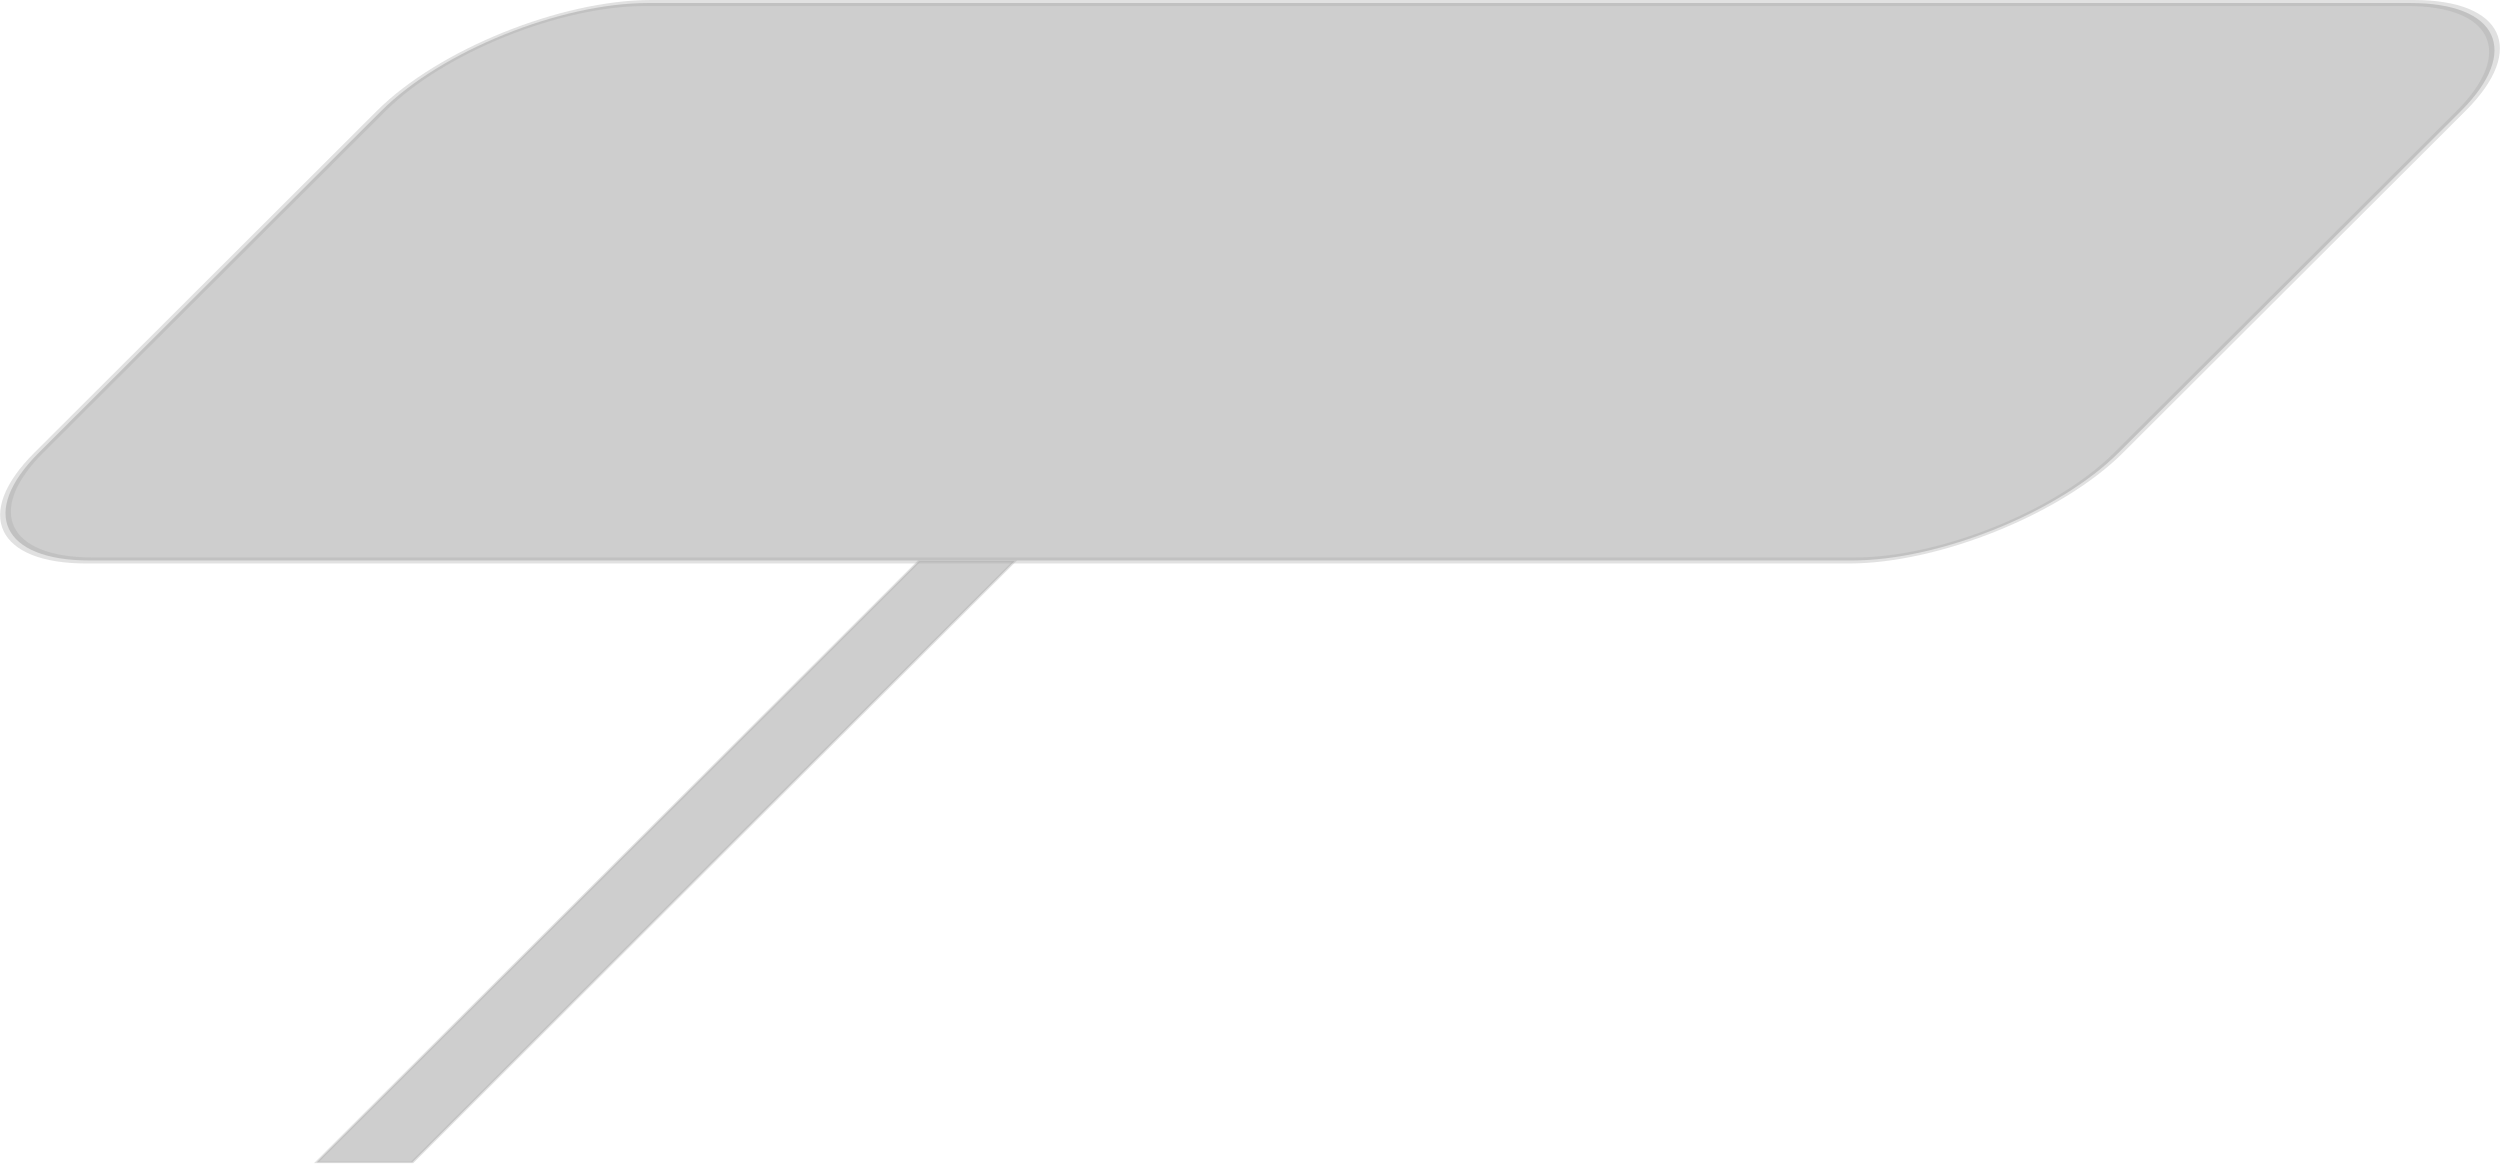
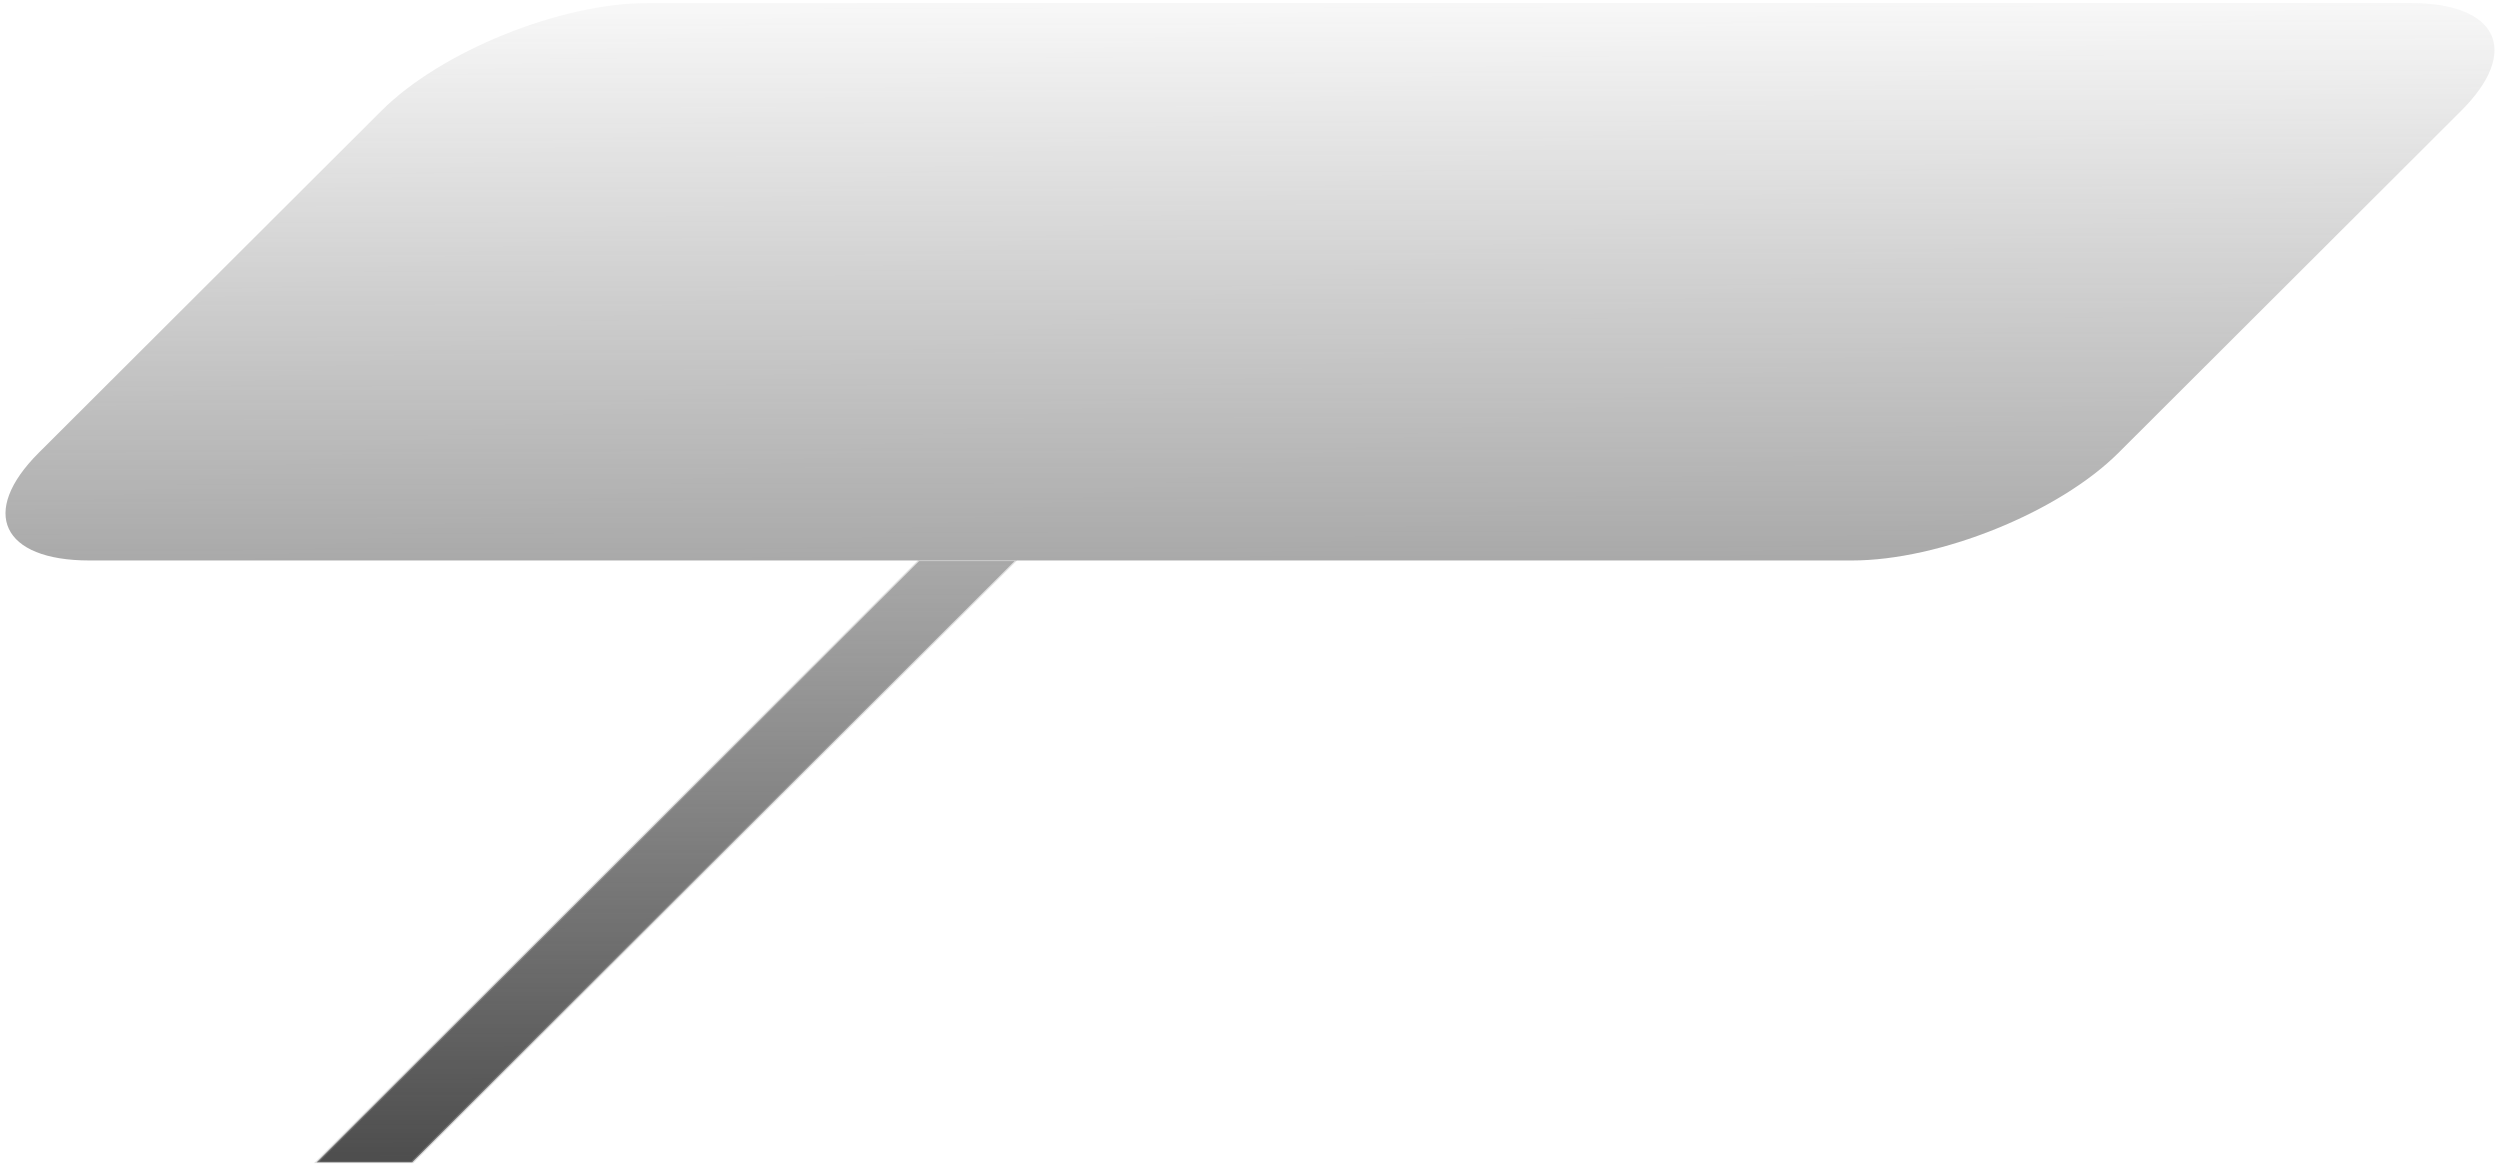
- <svg xmlns="http://www.w3.org/2000/svg" xmlns:ns1="http://www.openswatchbook.org/uri/2009/osb" width="117.405mm" height="54.622mm" viewBox="0 0 416.003 193.544" id="svg2" version="1.1">
+ <svg xmlns="http://www.w3.org/2000/svg" xmlns:ns1="http://www.openswatchbook.org/uri/2009/osb" xmlns:xlink="http://www.w3.org/1999/xlink" width="117.405mm" height="54.622mm" viewBox="0 0 416.003 193.544" id="svg2" version="1.1">
  <defs id="defs4">
+     <linearGradient id="linearGradient4164">
+       <stop style="stop-color:#4d4d4d;stop-opacity:1;" offset="0" id="stop4166" />
+       <stop style="stop-color:#4d4d4d;stop-opacity:0;" offset="1" id="stop4168" />
+     </linearGradient>
+     <linearGradient id="linearGradient3350">
+       <stop style="stop-color:#acacac;stop-opacity:1;" offset="0" id="stop3352" />
+       <stop style="stop-color:#acacac;stop-opacity:0;" offset="1" id="stop3354" />
+     </linearGradient>
    <linearGradient ns1:paint="gradient" id="linearGradient4148">
      <stop id="stop4158" offset="0" style="stop-color:#000000;stop-opacity:1;" />
      <stop id="stop4160" offset="1" style="stop-color:#000000;stop-opacity:0;" />
    </linearGradient>
    <linearGradient id="linearGradient4162" ns1:paint="gradient">
      <stop style="stop-color:#000000;stop-opacity:1;" offset="0" id="stop4150" />
      <stop style="stop-color:#000000;stop-opacity:0.142" offset="1" id="stop4152" />
    </linearGradient>
+     <linearGradient xlink:href="#linearGradient3350" id="linearGradient3356" x1="317.536" y1="862.832" x2="316.164" y2="414.756" gradientUnits="userSpaceOnUse" />
+     <linearGradient xlink:href="#linearGradient4164" id="linearGradient4170" x1="316.527" y1="862.832" x2="315.144" y2="400.302" gradientUnits="userSpaceOnUse" />
  </defs>
  <g id="layer1" transform="translate(-161.9353,-535.3918)">
    <g id="g4171" style="opacity:1;fill:#acacac;fill-opacity:0.353;stroke:#acacac;stroke-opacity:0.353" transform="matrix(1.001667,0,-0.420134,0.4193228,264.9642,367.1305)">
-       <rect y="623.924" x="311.516" height="238.6" width="15.878" id="rect3336" style="fill:#acacac;fill-opacity:0.588;stroke:#acacac;stroke-width:0.614;stroke-miterlimit:10;stroke-dasharray:none;stroke-opacity:0.353" />
-       <g id="g4181" style="fill:#acacac;fill-opacity:0.588;stroke:#acacac;stroke-opacity:0.353">
-         <g transform="matrix(0.6683727,0,0,1.084003,95.61775,-52.39144)" id="g3348" style="fill:#acacac;fill-opacity:0.588;stroke:#acacac;stroke-opacity:0.353">
-           <rect ry="39.421" y="419.611" x="77.249" height="204.074" width="516.931" id="rect4164" style="fill:#acacac;fill-opacity:0.588;stroke:#acacac;stroke-width:2.211;stroke-miterlimit:10;stroke-dasharray:none;stroke-opacity:0.353" />
+       <g id="g3344" style="fill-opacity:1;fill:url(#linearGradient3356)">
+         <g id="g4158" style="fill:url(#linearGradient4170);fill-opacity:1">
+           <rect y="623.924" x="311.516" height="238.6" width="15.878" id="rect3336" style="fill:url(#linearGradient4170);fill-opacity:1;stroke:#acacac;stroke-width:0.614;stroke-miterlimit:10;stroke-dasharray:none;stroke-opacity:0.353" />
+           <g id="g4181" style="fill:url(#linearGradient4170);fill-opacity:1;stroke:none;stroke-opacity:0.353">
+             <g transform="matrix(0.6683727,0,0,1.084003,95.61775,-52.39144)" id="g3348" style="fill:url(#linearGradient4170);fill-opacity:1;stroke:none;stroke-opacity:0.353">
+               <rect ry="39.421" y="419.611" x="77.249" height="204.074" width="516.931" id="rect4164" style="fill:url(#linearGradient4170);fill-opacity:1;stroke:none;stroke-width:2.211;stroke-miterlimit:10;stroke-dasharray:none;stroke-opacity:0.353" />
+             </g>
+           </g>
        </g>
      </g>
    </g>
  </g>
</svg>
